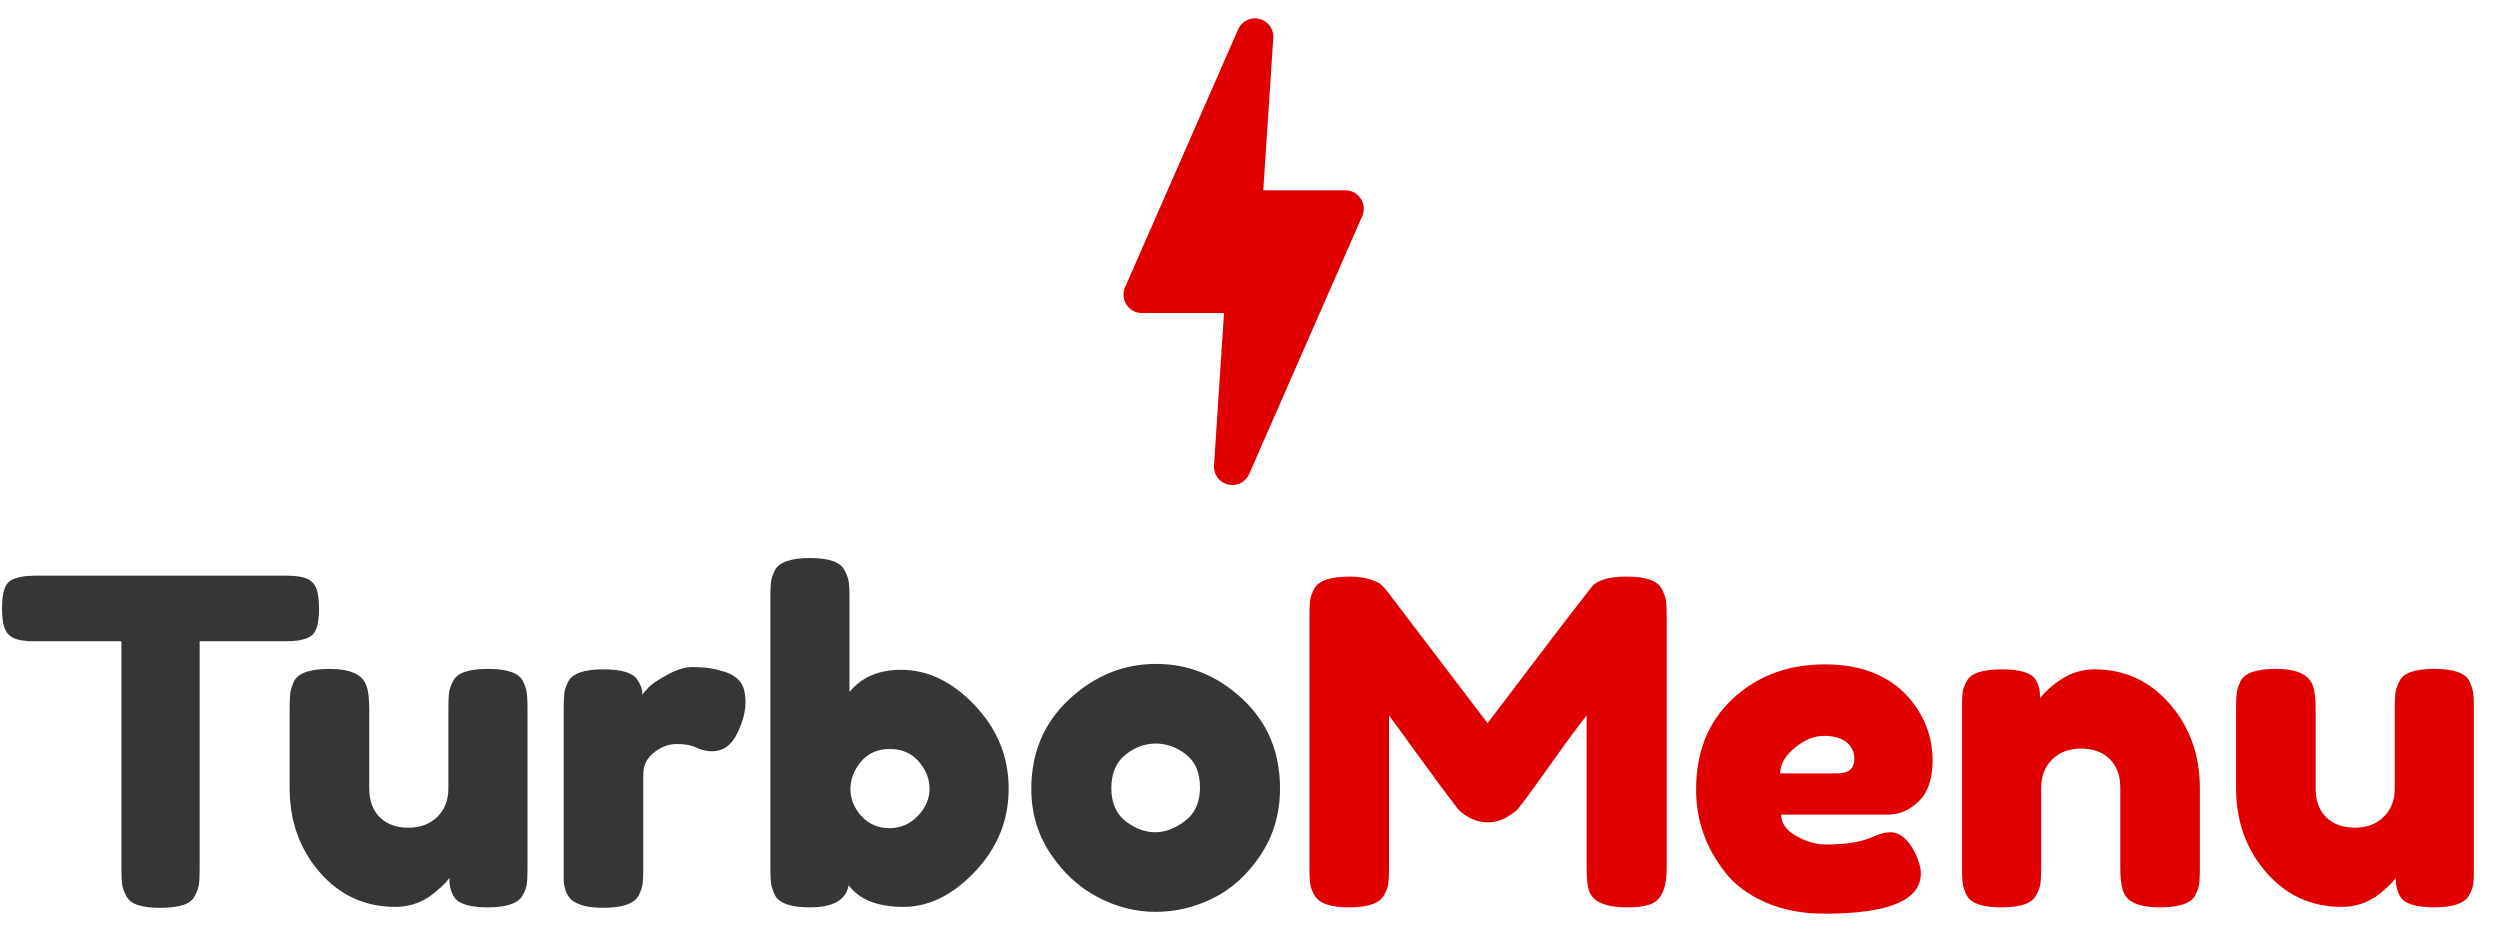
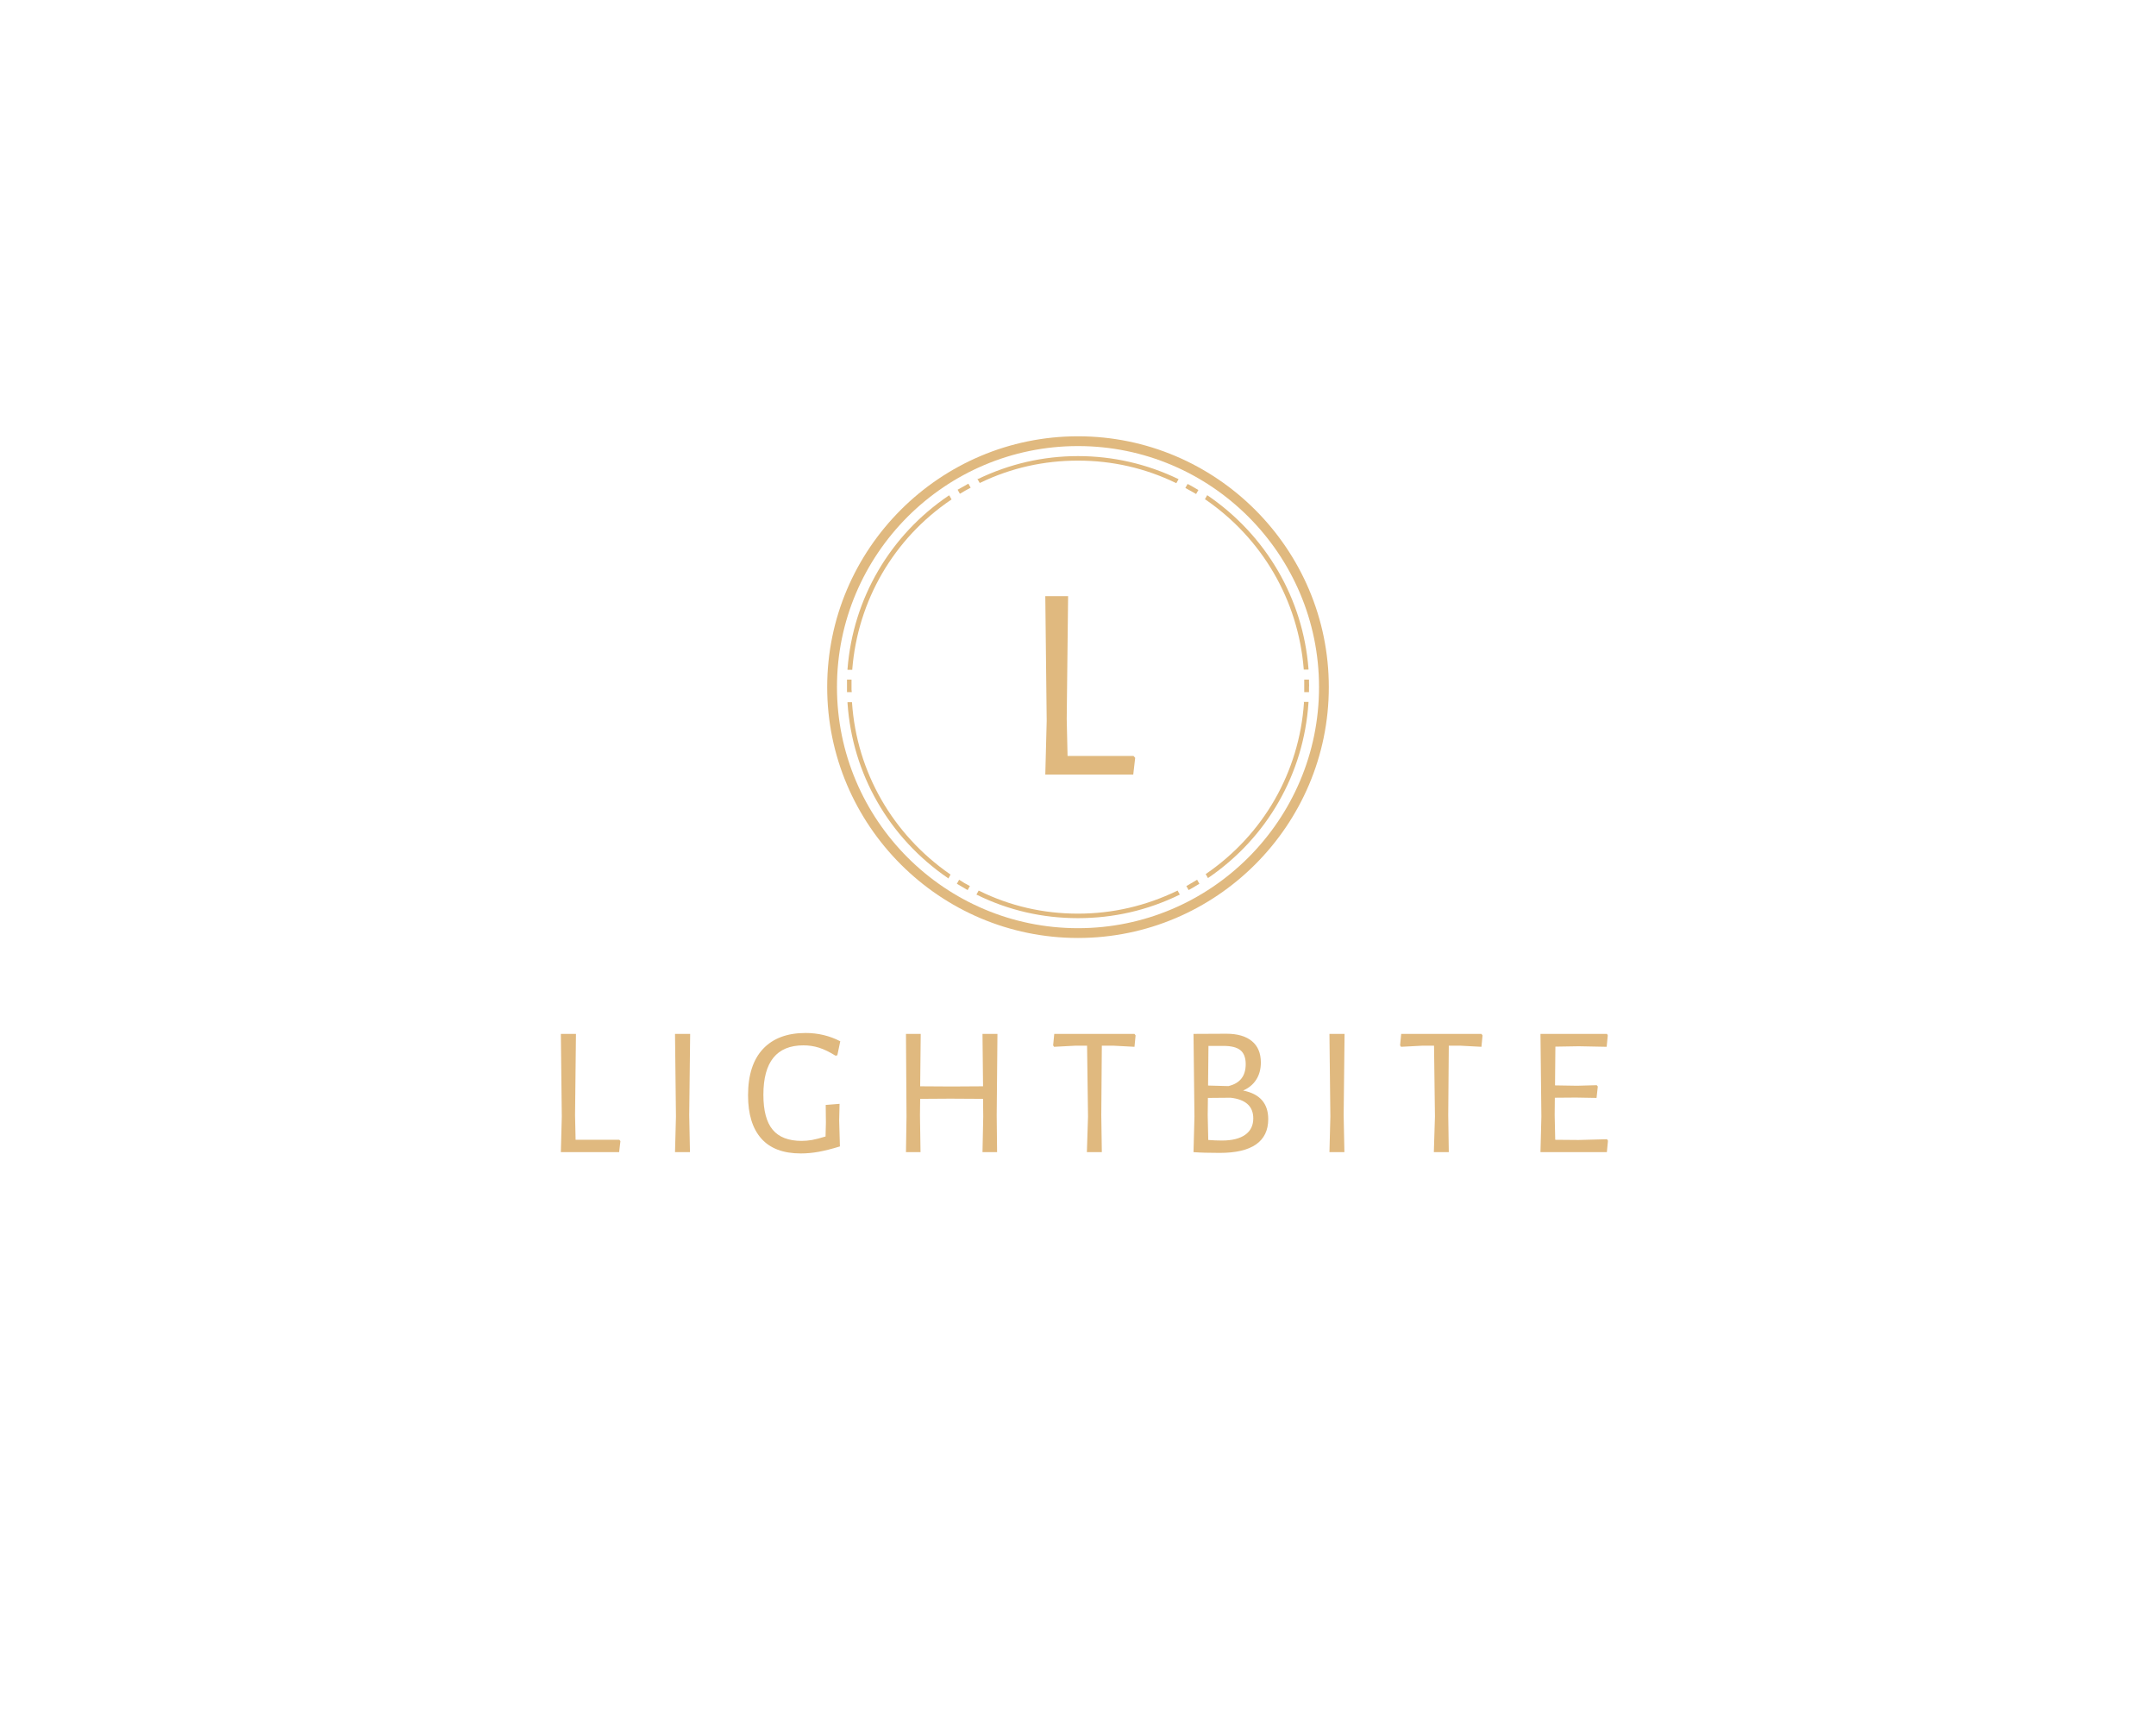
- <svg xmlns="http://www.w3.org/2000/svg" width="136" height="51" viewBox="0 0 136 51">
-   <g fill="none">
-     <g>
-       <path fill="#363636" d="M8.61 19.028c.509 0 .919-.05 1.23-.148.312-.098.53-.267.652-.505.123-.238.197-.447.222-.627.024-.18.037-.46.037-.837V4.529h4.699c.54 0 .96-.074 1.254-.221.197-.099.337-.275.419-.53.082-.254.123-.594.123-1.021 0-.427-.041-.771-.123-1.034-.082-.262-.246-.455-.492-.578-.246-.123-.632-.185-1.157-.185H1.796c-.541 0-.96.074-1.255.222-.197.098-.336.274-.418.529C.041 1.965 0 2.306 0 2.732c0 .427.041.772.123 1.034.082.263.246.456.492.579.246.123.631.184 1.156.184h4.724v12.357c0 .378.012.66.037.85.024.188.098.401.221.64.123.237.336.406.64.504.303.098.71.148 1.217.148zm17.812-.025c1.017 0 1.648-.213 1.894-.64.131-.23.21-.439.234-.628.024-.188.037-.463.037-.824V8.096c-.003-.327-.015-.577-.037-.748-.025-.189-.094-.406-.21-.653-.229-.443-.86-.664-1.894-.664-1.05 0-1.68.213-1.894.64-.131.246-.209.463-.234.652-.024.189-.036.472-.036.85v4.356c0 .64-.201 1.157-.603 1.551-.402.394-.927.59-1.575.59-.648 0-1.164-.188-1.55-.565-.385-.378-.578-.903-.578-1.576V8.222c0-.575-.049-.993-.147-1.256-.197-.623-.87-.935-2.018-.935-1.05 0-1.689.221-1.919.664-.114.247-.184.46-.209.64-.024.18-.037.468-.037.862v4.308c0 1.805.546 3.335 1.636 4.59 1.091 1.256 2.465 1.883 4.121 1.883.656 0 1.263-.18 1.82-.541.214-.148.435-.328.665-.542.23-.213.377-.377.443-.492 0 .394.082.73.246 1.01.23.393.844.59 1.845.59zm6.273.025c1.033 0 1.673-.214 1.92-.64.13-.246.208-.464.233-.653.024-.188.037-.471.037-.849v-5.17c0-.442.192-.82.578-1.131.385-.312.8-.468 1.242-.468.443 0 .8.066 1.07.197.271.131.554.197.85.197.59 0 1.04-.312 1.352-.936.312-.623.468-1.198.468-1.723 0-.525-.103-.906-.308-1.144-.205-.238-.463-.406-.775-.505-.311-.098-.598-.168-.86-.21-.263-.04-.587-.06-.973-.06-.385 0-.832.139-1.34.418-.509.279-.84.5-.997.664-.156.164-.274.304-.356.419 0-.28-.09-.55-.271-.812-.246-.378-.861-.567-1.845-.567-1.05 0-1.69.222-1.92.665-.114.23-.184.439-.208.628-.025.188-.037.471-.037.849v9.354c.033.476.18.828.443 1.058.344.28.91.419 1.697.419zm11.243-.025c1.28 0 1.985-.402 2.116-1.206.59.788 1.582 1.181 2.977 1.181 1.394 0 2.697-.644 3.911-1.932 1.214-1.288 1.82-2.79 1.82-4.504 0-1.715-.61-3.221-1.832-4.517-1.222-1.297-2.563-1.945-4.022-1.945-1.214 0-2.149.402-2.805 1.206v-5.22c-.002-.328-.015-.578-.037-.75-.025-.188-.102-.405-.234-.651C45.62.222 44.996 0 43.962 0c-1.049 0-1.689.222-1.918.665-.115.23-.185.439-.21.627-.024.189-.036.472-.036.85v14.695c0 .377.012.66.037.85.024.188.094.405.209.651.23.444.86.665 1.894.665zm4.33-4.308c-.607 0-1.115-.221-1.525-.664-.394-.443-.59-.932-.59-1.465s.192-1.03.577-1.49c.386-.459.906-.688 1.562-.688.657 0 1.181.225 1.575.677.394.45.59.947.59 1.489 0 .541-.213 1.034-.64 1.477-.426.443-.942.664-1.55.664zm14.49 4.554c1.083 0 2.128-.25 3.137-.75 1.008-.501 1.865-1.28 2.57-2.339.706-1.058 1.058-2.269 1.058-3.63 0-1.97-.68-3.59-2.041-4.862-1.362-1.272-2.928-1.908-4.7-1.908-1.77 0-3.345.64-4.723 1.92-1.377 1.28-2.066 2.905-2.066 4.874 0 1.313.348 2.49 1.045 3.532.697 1.042 1.554 1.83 2.571 2.363 1.017.534 2.067.8 3.15.8zm-.025-4.332c-.54 0-1.074-.197-1.599-.59-.524-.411-.787-1.014-.787-1.81s.254-1.4.763-1.81c.508-.41 1.058-.615 1.648-.615.59 0 1.14.197 1.648.591.509.394.763.993.763 1.797 0 .804-.27 1.411-.812 1.822-.541.41-1.082.615-1.624.615z" transform="translate(0 2) translate(.11 28.357)" />
-       <path fill="#E00000" d="M88.442 19.003c.476 0 .87-.05 1.18-.148.624-.197.936-.861.936-1.993V3.2c0-.377-.013-.665-.037-.862-.025-.196-.103-.418-.234-.664-.23-.443-.865-.665-1.907-.665-1.041 0-1.701.222-1.98.665-.935 1.181-2.796 3.618-5.585 7.31L75.231 1.65l-.148-.147c-.098-.115-.307-.226-.627-.333-.32-.106-.701-.16-1.144-.16-1.033 0-1.673.214-1.919.64-.131.246-.209.464-.234.653-.024.188-.036.471-.036.849v13.766c.002.342.014.602.036.781.025.197.103.41.234.64.246.444.87.665 1.87.665 1.033 0 1.673-.221 1.919-.665.131-.23.209-.439.233-.627.025-.189.037-.472.037-.85V8.567c.082.099.607.817 1.575 2.154s1.615 2.211 1.943 2.622l.197.27c.131.164.349.333.652.505.304.172.64.258 1.009.258.369 0 .713-.094 1.033-.283.32-.188.52-.336.603-.443l.443-.578c.213-.28.713-.973 1.5-2.08.788-1.108 1.386-1.916 1.796-2.425v8.246c0 .575.041 1.001.123 1.28.082.214.197.378.345.493.147.114.36.213.64.295.278.082.655.123 1.13.123zm10.702.345c3.493 0 5.24-.73 5.24-2.191 0-.312-.107-.69-.32-1.132-.377-.739-.828-1.108-1.353-1.108-.263 0-.59.09-.984.27l-.271.1c-.541.196-1.287.295-2.239.295-.54 0-1.082-.156-1.623-.468-.542-.312-.812-.698-.812-1.157h5.83c.607 0 1.16-.242 1.66-.726.501-.484.751-1.227.751-2.228 0-1.017-.279-1.953-.836-2.806-1.066-1.608-2.74-2.412-5.019-2.412-2 0-3.67.62-5.006 1.858-1.337 1.24-2.005 2.892-2.005 4.96 0 1.641.516 3.126 1.55 4.455.524.69 1.258 1.244 2.201 1.662.943.418 2.022.628 3.236.628zm.688-7.631h-3.1c0-.492.263-.956.788-1.39.525-.436 1.054-.653 1.587-.653.533 0 .943.115 1.23.344.287.23.43.534.43.911 0 .525-.311.788-.935.788zm17.566 7.286c1.05 0 1.689-.221 1.919-.665.114-.23.184-.439.209-.627.024-.189.037-.472.037-.85V12.53c0-1.805-.546-3.335-1.636-4.59-1.091-1.256-2.456-1.884-4.096-1.884-.673 0-1.288.19-1.846.567-.213.13-.434.303-.664.516-.23.214-.377.378-.443.493 0-.394-.082-.73-.246-1.01-.23-.377-.844-.566-1.845-.566-1.033 0-1.664.206-1.894.616-.131.23-.21.439-.234.627-.024.19-.037.464-.037.825v8.815c.003.327.015.577.037.748.025.189.095.406.21.652.229.444.86.665 1.894.665 1.05 0 1.68-.221 1.894-.665.131-.23.21-.439.234-.627.024-.189.037-.472.037-.85v-4.356c0-.64.2-1.157.602-1.551.402-.394.927-.59 1.575-.59.648 0 1.164.188 1.55.565.385.378.578.903.578 1.576v4.332c0 .558.049.976.147 1.255.18.607.853.911 2.018.911zm14.908 0c1.017 0 1.648-.213 1.894-.64.132-.23.21-.439.234-.628.025-.188.037-.463.037-.824V8.197c0-.378-.012-.66-.037-.85-.024-.188-.094-.405-.209-.652-.23-.443-.861-.664-1.894-.664-1.05 0-1.681.213-1.895.64-.13.246-.209.463-.233.652-.025.189-.037.472-.037.85v4.356c0 .64-.201 1.157-.603 1.551-.402.394-.927.59-1.574.59-.648 0-1.165-.188-1.55-.565-.386-.378-.578-.903-.578-1.576V8.222c0-.575-.05-.993-.148-1.256-.197-.623-.87-.935-2.017-.935-1.05 0-1.69.221-1.92.664-.114.247-.184.46-.208.64-.025.18-.037.468-.037.862v4.308c0 1.805.545 3.335 1.636 4.59 1.09 1.256 2.464 1.883 4.12 1.883.657 0 1.263-.18 1.821-.541.213-.148.435-.328.664-.542.23-.213.377-.377.443-.492 0 .394.082.73.246 1.01.23.393.845.59 1.845.59z" transform="translate(0 2) translate(.11 28.357)" />
+ <svg xmlns="http://www.w3.org/2000/svg" version="1.1" width="1280" height="1024" viewBox="0 0 1280 1024" xml:space="preserve">
+   <defs>
+ </defs>
+   <g transform="matrix(1 0 0 1 640 512)" id="background-logo">
+     <rect style="stroke: none; stroke-width: 0; stroke-dasharray: none; stroke-linecap: butt; stroke-dashoffset: 0; stroke-linejoin: miter; stroke-miterlimit: 4; fill: rgb(255,255,255); fill-opacity: 0; fill-rule: nonzero; opacity: 1;" paint-order="stroke" x="-640" y="-512" rx="0" ry="0" width="1280" height="1024" />
+   </g>
+   <g transform="matrix(1.921154 0 0 1.921154 640 407.8961)" id="logo-logo">
+     <g style="" paint-order="stroke">
+       <g transform="matrix(0.7750832 0 0 0.7750832 0 0)">
+         <g style="" paint-order="stroke">
+           <g transform="matrix(1 0 0 1 0 0)">
+             <path style="stroke: none; stroke-width: 1; stroke-dasharray: none; stroke-linecap: butt; stroke-dashoffset: 0; stroke-linejoin: miter; stroke-miterlimit: 4; fill: rgb(224,185,127); fill-rule: nonzero; opacity: 1;" paint-order="stroke" transform=" translate(-100, -100)" d="M 100 0 C 44.9 0 0 44.9 0 100 C 0 155.1 44.9 200 100 200 C 155.1 200 200 155.1 200 100 C 200 44.9 155.1 0 100 0 z M 100 196.1 C 47 196.1 3.9 153 3.9 100 C 3.9 47 47 3.9 100 3.9 C 153 3.9 196.1 47 196.1 100 C 196.1 153 153 196.1 100 196.1 z" stroke-linecap="round" />
+           </g>
+           <g transform="matrix(1 0 0 1 0 -86.7)">
+             <path style="stroke: none; stroke-width: 1; stroke-dasharray: none; stroke-linecap: butt; stroke-dashoffset: 0; stroke-linejoin: miter; stroke-miterlimit: 4; fill: rgb(224,185,127); fill-rule: nonzero; opacity: 1;" paint-order="stroke" transform=" translate(-100, -13.3)" d="M 61.1 18.5 C 73.3 12.6 86.4 9.7 100 9.7 C 113.7 9.7 126.8 12.7 139 18.6 L 139.2 18.7 L 140.1 17.1 L 139.9 17 C 127.4 11 113.9 7.9 100 7.9 C 86.1 7.9 72.7 11 60.2 17 L 59.9 17 L 60.8 18.6 L 61.1 18.5 z" stroke-linecap="round" />
+           </g>
+           <g transform="matrix(1 0 0 1 -45.4 -79.1)">
+             <path style="stroke: none; stroke-width: 1; stroke-dasharray: none; stroke-linecap: butt; stroke-dashoffset: 0; stroke-linejoin: miter; stroke-miterlimit: 4; fill: rgb(224,185,127); fill-rule: nonzero; opacity: 1;" paint-order="stroke" transform=" translate(-54.6, -20.9)" d="M 56.1 19 C 54.8 19.7 53.5 20.5 52.2 21.2 L 52 21.3 L 52.9 22.9 L 53.1 22.8 C 54.4 22 55.7 21.3 57 20.6 L 57.2 20.5 L 56.3 18.9 L 56.1 19 z" stroke-linecap="round" />
+           </g>
+           <g transform="matrix(1 0 0 1 45.4 -79)">
+             <path style="stroke: none; stroke-width: 1; stroke-dasharray: none; stroke-linecap: butt; stroke-dashoffset: 0; stroke-linejoin: miter; stroke-miterlimit: 4; fill: rgb(224,185,127); fill-rule: nonzero; opacity: 1;" paint-order="stroke" transform=" translate(-145.4, -21)" d="M 147.1 23 L 148 21.4 L 147.8 21.3 C 146.5 20.5 145.2 19.8 143.9 19.1 L 143.7 19 L 142.8 20.6 L 143 20.7 C 144.3 21.4 145.6 22.2 146.9 22.9 L 147.1 23 z" stroke-linecap="round" />
+           </g>
+           <g transform="matrix(1 0 0 1 71.25 -41.75)">
+             <path style="stroke: none; stroke-width: 1; stroke-dasharray: none; stroke-linecap: butt; stroke-dashoffset: 0; stroke-linejoin: miter; stroke-miterlimit: 4; fill: rgb(224,185,127); fill-rule: nonzero; opacity: 1;" paint-order="stroke" transform=" translate(-171.25, -58.25)" d="M 190 92.8 L 190 93 L 191.9 93 L 191.9 92.7 C 189.7 64.7 175 39.5 151.7 23.6 L 151.5 23.5 L 150.6 25.1 L 150.8 25.2 C 173.5 40.8 187.8 65.4 190 92.8 z" stroke-linecap="round" />
+           </g>
+           <g transform="matrix(1 0 0 1 91.17222 -0.5)">
+             <path style="stroke: none; stroke-width: 1; stroke-dasharray: none; stroke-linecap: butt; stroke-dashoffset: 0; stroke-linejoin: miter; stroke-miterlimit: 4; fill: rgb(224,185,127); fill-rule: nonzero; opacity: 1;" paint-order="stroke" transform=" translate(-191.1722, -99.5)" d="M 192.1 98 L 192.1 97 L 190.2 97 L 190.2 98 C 190.2 98.7 190.2 99.3 190.2 100 C 190.2 100.3 190.2 100.7 190.2 101 C 190.2 101.2 190.2 102 190.2 102 L 192.1 102 C 192.1 102 192.1 101.3 192.1 101 C 192.1 100.7 192.1 100.3 192.1 100 C 192.2 99.3 192.1 98.7 192.1 98 z" stroke-linecap="round" />
+           </g>
+           <g transform="matrix(1 0 0 1 0.05 86.6)">
+             <path style="stroke: none; stroke-width: 1; stroke-dasharray: none; stroke-linecap: butt; stroke-dashoffset: 0; stroke-linejoin: miter; stroke-miterlimit: 4; fill: rgb(224,185,127); fill-rule: nonzero; opacity: 1;" paint-order="stroke" transform=" translate(-100.05, -186.6)" d="M 139.5 181.2 C 127.1 187.2 113.8 190.3 100 190.3 C 86.2 190.3 73 187.3 60.6 181.2 L 60.4 181.1 L 59.5 182.7 L 59.7 182.8 C 72.3 189 85.9 192.1 100 192.1 C 114.1 192.1 127.7 189 140.4 182.8 L 140.6 182.7 L 139.7 181.1 L 139.5 181.2 z" stroke-linecap="round" />
+           </g>
+           <g transform="matrix(1 0 0 1 -45.7 78.85)">
+             <path style="stroke: none; stroke-width: 1; stroke-dasharray: none; stroke-linecap: butt; stroke-dashoffset: 0; stroke-linejoin: miter; stroke-miterlimit: 4; fill: rgb(224,185,127); fill-rule: nonzero; opacity: 1;" paint-order="stroke" transform=" translate(-54.3, -178.85)" d="M 52.8 176.9 L 52.6 176.8 L 51.7 178.4 L 51.9 178.5 C 53.2 179.3 54.5 180 55.8 180.8 L 56 180.9 L 56.9 179.3 L 56.7 179.2 C 55.3 178.5 54 177.7 52.8 176.9 z" stroke-linecap="round" />
+           </g>
+           <g transform="matrix(1 0 0 1 45.8 78.85)">
+             <path style="stroke: none; stroke-width: 1; stroke-dasharray: none; stroke-linecap: butt; stroke-dashoffset: 0; stroke-linejoin: miter; stroke-miterlimit: 4; fill: rgb(224,185,127); fill-rule: nonzero; opacity: 1;" paint-order="stroke" transform=" translate(-145.8, -178.85)" d="M 147.3 176.9 C 146 177.7 144.7 178.4 143.4 179.2 L 143.2 179.3 L 144.1 180.9 L 144.3 180.8 C 145.6 180.1 146.9 179.3 148.2 178.5 L 148.4 178.4 L 147.5 176.8 L 147.3 176.9 z" stroke-linecap="round" />
+           </g>
+           <g transform="matrix(1 0 0 1 -91.15 -0.5)">
+             <path style="stroke: none; stroke-width: 1; stroke-dasharray: none; stroke-linecap: butt; stroke-dashoffset: 0; stroke-linejoin: miter; stroke-miterlimit: 4; fill: rgb(224,185,127); fill-rule: nonzero; opacity: 1;" paint-order="stroke" transform=" translate(-8.85, -99.5)" d="M 9.7 101 C 9.7 100.7 9.7 100.3 9.7 100 C 9.7 99.3 9.7 98.7 9.7 98 L 9.7 97 L 7.9 97 L 7.9 98 C 7.9 98.7 7.9 99.3 7.9 100 C 7.9 100.4 7.9 100.7 7.9 101.1 L 7.9 102 L 9.8 102 L 9.7 101 z" stroke-linecap="round" />
+           </g>
+           <g transform="matrix(1 0 0 1 71.4 41)">
+             <path style="stroke: none; stroke-width: 1; stroke-dasharray: none; stroke-linecap: butt; stroke-dashoffset: 0; stroke-linejoin: miter; stroke-miterlimit: 4; fill: rgb(224,185,127); fill-rule: nonzero; opacity: 1;" paint-order="stroke" transform=" translate(-171.4, -141)" d="M 190.1 106.2 C 188.2 133.8 174 158.7 151.1 174.4 L 150.9 174.5 L 151.8 176.1 L 152 176 C 175.5 159.9 190 134.5 191.9 106.2 L 191.9 105.9 L 190 105.9 L 190.1 106.2 z" stroke-linecap="round" />
+           </g>
+           <g transform="matrix(1 0 0 1 -71.35 41.15)">
+             <path style="stroke: none; stroke-width: 1; stroke-dasharray: none; stroke-linecap: butt; stroke-dashoffset: 0; stroke-linejoin: miter; stroke-miterlimit: 4; fill: rgb(224,185,127); fill-rule: nonzero; opacity: 1;" paint-order="stroke" transform=" translate(-28.65, -141.15)" d="M 9.9 106.2 L 9.9 106 L 8.1 106 L 8.1 106.3 C 10 134.6 24.6 160 48.1 176.1 L 48.3 176.3 L 49.2 174.7 L 49 174.6 C 26.1 158.7 11.8 133.9 9.9 106.2 z" stroke-linecap="round" />
+           </g>
+           <g transform="matrix(1 0 0 1 -71.15 -41.65)">
+             <path style="stroke: none; stroke-width: 1; stroke-dasharray: none; stroke-linecap: butt; stroke-dashoffset: 0; stroke-linejoin: miter; stroke-miterlimit: 4; fill: rgb(224,185,127); fill-rule: nonzero; opacity: 1;" paint-order="stroke" transform=" translate(-28.85, -58.35)" d="M 48.5 23.6 C 25 39.5 10.3 64.7 8.1 92.8 L 8.1 93.1 L 10 93.1 L 10 92.9 C 12.2 65.5 26.5 40.8 49.4 25.3 L 49.6 25.2 L 48.7 23.6 L 48.5 23.6 z" stroke-linecap="round" />
+           </g>
+         </g>
+       </g>
    </g>
-     <path fill="#E00000" stroke="#E00000" stroke-linecap="round" stroke-linejoin="round" stroke-width="2" d="M62.118 14.03h5.536l-.615 9.355 6.15-14.031h-5.535L68.269 0l-6.15 14.03z" transform="translate(0 2)" />
+   </g>
+   <g transform="matrix(1.921154 0 0 1.921154 643.8053 648.9595)" id="text-logo-path-group">
+     <g style="" paint-order="stroke">
+       <g transform="matrix(1 0 0 1 0 0)" id="text-logo-path-0">
+         <path style="stroke: none; stroke-width: 0.888; stroke-dasharray: none; stroke-linecap: butt; stroke-dashoffset: 0; stroke-linejoin: miter; stroke-miterlimit: 4; fill: rgb(224,185,127); fill-rule: nonzero; opacity: 1;" paint-order="stroke" transform=" translate(-166.925, 18.21)" d="M 23.2 -3.82 L 23.54 -3.42 L 23.14 0 L 5.13 0 L 5.42 -11 L 5.13 -36.54 L 9.8 -36.54 L 9.52 -11.4 L 9.69 -3.82 L 23.2 -3.82 Z M 45.09 -36.54 L 44.8 -11.4 L 45.03 0 L 40.41 0 L 40.7 -11 L 40.41 -36.54 L 45.09 -36.54 Z M 80.77 -36.82 Q 86.53 -36.82 91.48 -34.26 L 91.48 -34.26 L 90.57 -29.93 L 90 -29.81 Q 87.27 -31.52 84.96 -32.26 Q 82.65 -33 80.09 -33 L 80.09 -33 Q 67.72 -33 67.72 -17.73 L 67.72 -17.73 Q 67.72 -10.37 70.59 -6.93 Q 73.47 -3.48 79.52 -3.48 L 79.52 -3.48 Q 81.11 -3.48 82.74 -3.76 Q 84.36 -4.05 86.93 -4.84 L 86.93 -4.84 L 87.04 -9.12 L 86.98 -14.59 L 91.26 -14.93 L 91.14 -9.75 L 91.37 -1.77 Q 87.67 -0.63 84.82 -0.11 Q 81.97 0.4 79.29 0.4 L 79.29 0.4 Q 71.14 0.4 67.06 -4.22 Q 62.98 -8.84 62.98 -17.56 L 62.98 -17.56 Q 62.98 -26.96 67.6 -31.89 Q 72.22 -36.82 80.77 -36.82 L 80.77 -36.82 Z M 140.05 -36.54 L 139.82 -11.4 L 139.94 0 L 135.43 0 L 135.66 -11 L 135.6 -16.47 L 125.46 -16.53 L 116.17 -16.47 L 116.11 -11.4 L 116.28 0 L 111.78 0 L 111.95 -11 L 111.78 -36.54 L 116.34 -36.54 L 116.17 -20.35 L 125.86 -20.29 L 135.6 -20.35 L 135.43 -36.54 L 140.05 -36.54 Z M 182.4 -36.54 L 182.74 -36.08 L 182.4 -32.55 L 176.02 -32.89 L 172.31 -32.89 L 172.14 -11.4 L 172.31 0 L 167.69 0 L 168.04 -11 L 167.75 -32.89 L 164.05 -32.89 L 157.55 -32.55 L 157.26 -33 L 157.61 -36.54 L 182.4 -36.54 Z M 215.97 -19.04 Q 223.73 -17.5 223.73 -10.2 L 223.73 -10.2 Q 223.73 -5.02 219.96 -2.39 Q 216.2 0.23 208.73 0.23 L 208.73 0.23 Q 203.72 0.23 200.7 0 L 200.7 0 L 200.64 0 L 200.93 -11 L 200.64 -36.54 L 210.79 -36.59 Q 215.92 -36.59 218.68 -34.31 Q 221.45 -32.03 221.45 -27.7 L 221.45 -27.7 Q 221.45 -24.62 220.02 -22.4 Q 218.6 -20.18 215.97 -19.04 L 215.97 -19.04 Z M 216.77 -27.19 Q 216.77 -30.15 215.15 -31.49 Q 213.52 -32.83 209.87 -32.83 L 209.87 -32.83 L 205.26 -32.83 L 205.14 -20.58 L 211.41 -20.41 Q 216.77 -21.66 216.77 -27.19 L 216.77 -27.19 Z M 209.42 -3.59 Q 214.09 -3.59 216.6 -5.36 Q 219.11 -7.13 219.11 -10.43 L 219.11 -10.43 Q 219.11 -16.02 212.1 -16.82 L 212.1 -16.82 L 205.09 -16.76 L 205.03 -11.4 L 205.2 -3.76 Q 207.42 -3.59 209.42 -3.59 L 209.42 -3.59 Z M 247.32 -36.54 L 247.04 -11.4 L 247.27 0 L 242.65 0 L 242.93 -11 L 242.65 -36.54 L 247.32 -36.54 Z M 289.62 -36.54 L 289.96 -36.08 L 289.62 -32.55 L 283.23 -32.89 L 279.53 -32.89 L 279.36 -11.4 L 279.53 0 L 274.91 0 L 275.25 -11 L 274.97 -32.89 L 271.26 -32.89 L 264.77 -32.55 L 264.48 -33 L 264.82 -36.54 L 289.62 -36.54 Z M 328.43 -3.99 L 328.72 -3.53 L 328.38 0 L 307.86 0 L 308.14 -11 L 307.86 -36.54 L 328.43 -36.54 L 328.66 -36.08 L 328.32 -32.55 L 319.71 -32.72 L 312.47 -32.6 L 312.36 -20.63 L 319.2 -20.52 L 325.24 -20.69 L 325.58 -20.29 L 325.19 -16.76 L 318.8 -16.87 L 312.3 -16.82 L 312.25 -11.4 L 312.42 -3.82 L 319.66 -3.76 L 328.43 -3.99 Z" stroke-linecap="round" />
+       </g>
+     </g>
+   </g>
+   <g transform="matrix(1.921154 0 0 1.921154 647.2696 406.8453)" id="tagline-6cb99a38-efd5-424c-aab7-3ba1885aaca9-logo-path-group">
+     <g style="" paint-order="stroke">
+       <g transform="matrix(1 0 0 1 0 0)" id="tagline-6cb99a38-efd5-424c-aab7-3ba1885aaca9-logo-path-0">
+         <path style="stroke: none; stroke-width: 0; stroke-dasharray: none; stroke-linecap: butt; stroke-dashoffset: 0; stroke-linejoin: miter; stroke-miterlimit: 4; fill: rgb(224,185,127); fill-rule: nonzero; opacity: 1;" paint-order="stroke" transform=" translate(-21.63, 27.565)" d="M 35 -5.76 L 35.52 -5.16 L 34.92 0 L 7.74 0 L 8.17 -16.6 L 7.74 -55.13 L 14.79 -55.13 L 14.36 -17.2 L 14.62 -5.76 L 35 -5.76 Z" stroke-linecap="round" />
+       </g>
+     </g>
  </g>
</svg>
